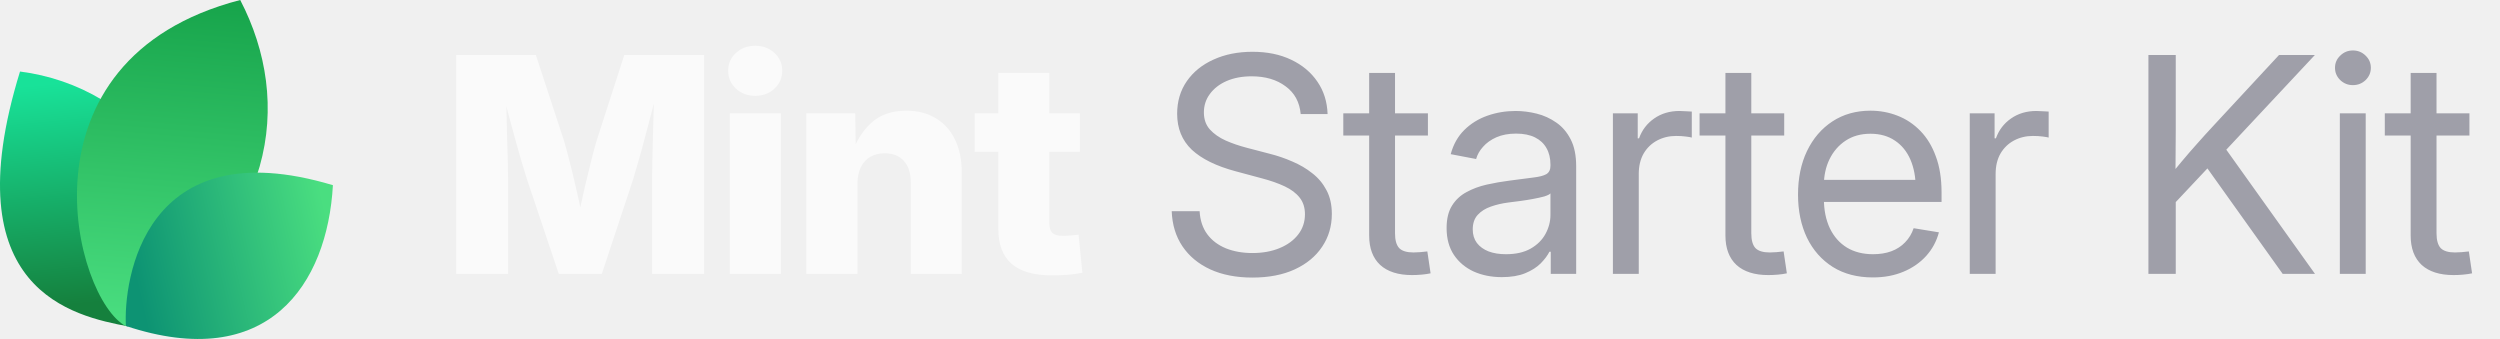
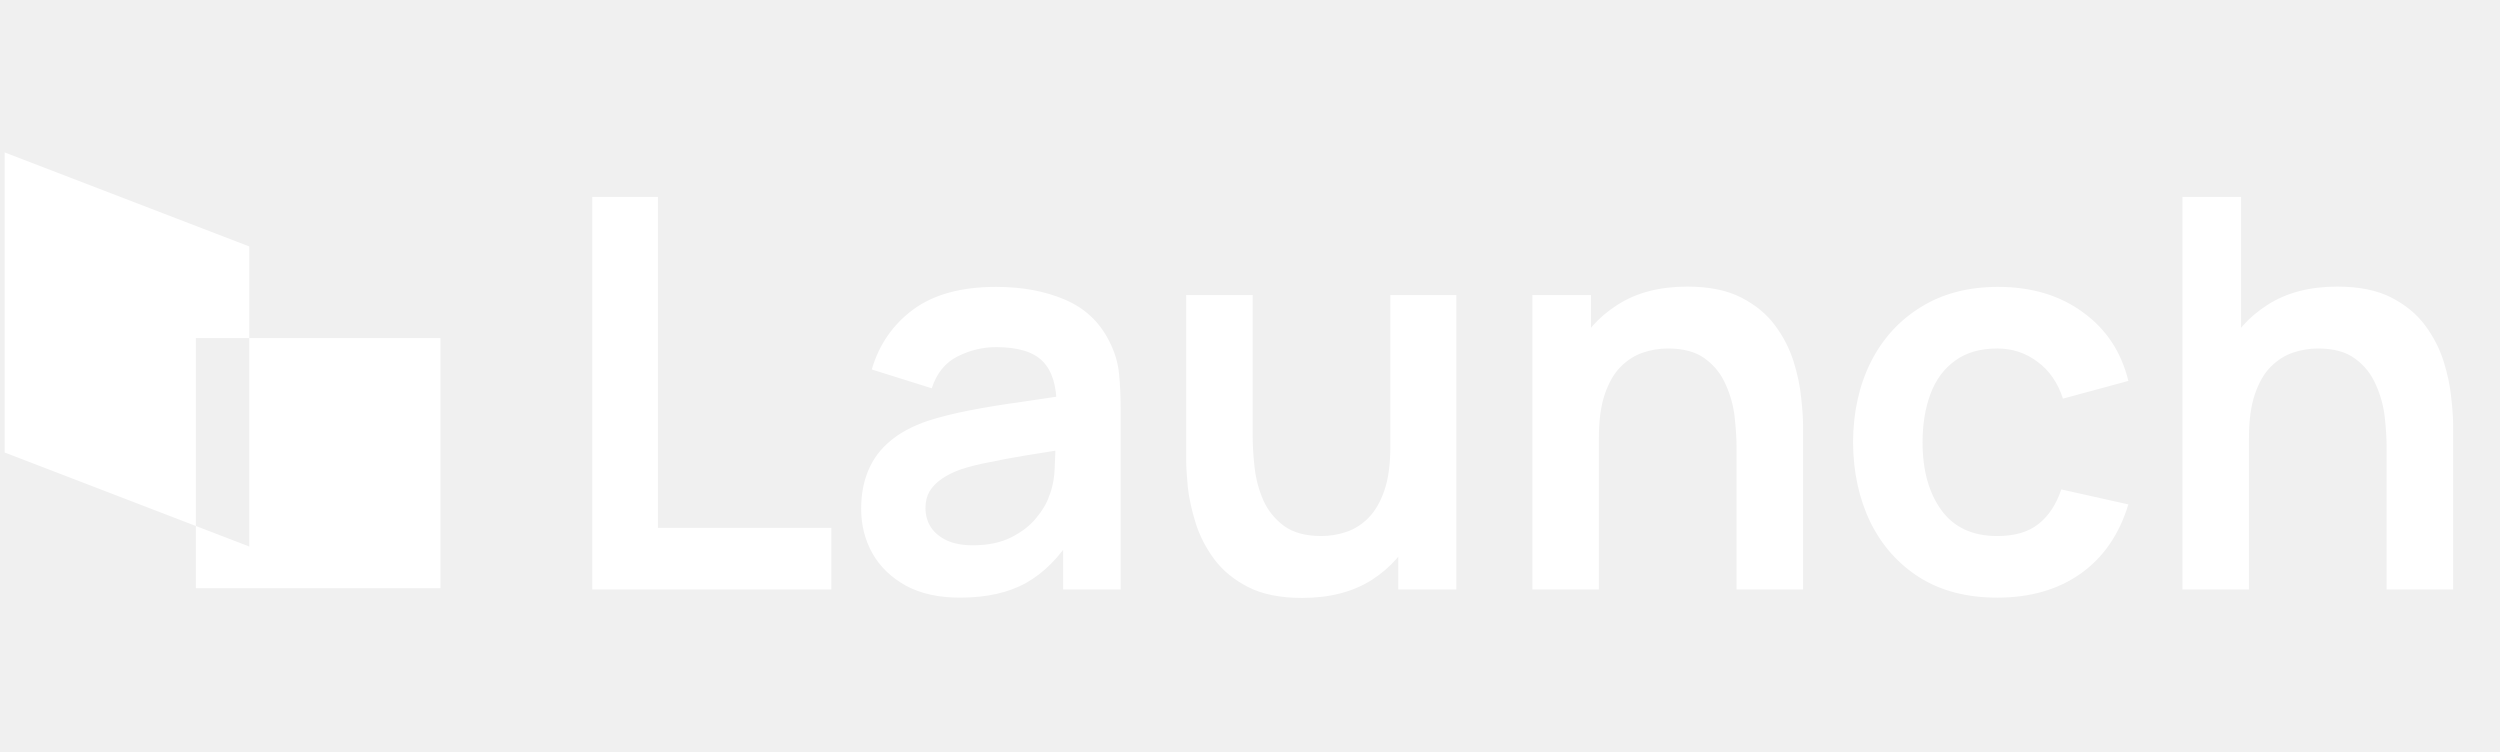
- <svg xmlns="http://www.w3.org/2000/svg" width="177" height="24" viewBox="0 0 177 24" fill="none">
-   <path d="M9.061 23.108C5.268 22.377 -3.391 20.627 1.417 5.064C9.634 6.099 16.973 14.064 9.061 23.108Z" fill="url(#paint0_linear_17557_2145)" />
-   <path d="M8.919 23.094C5.276 21.222 0.784 4.209 17.007 0C20.757 7.193 19.621 16.545 8.919 23.094Z" fill="url(#paint1_linear_17557_2145)" />
-   <path d="M8.914 23.079C8.735 19.882 10.159 9.085 23.57 13.111C23.181 20.123 18.984 26.418 8.914 23.079Z" fill="url(#paint2_linear_17557_2145)" />
-   <path d="M32.301 19.392V3.894H37.938L39.925 9.948C40.036 10.315 40.164 10.787 40.31 11.362C40.462 11.938 40.611 12.552 40.757 13.204C40.91 13.855 41.048 14.483 41.173 15.086C41.305 15.682 41.412 16.192 41.495 16.615H40.695C40.771 16.192 40.871 15.682 40.996 15.086C41.128 14.49 41.267 13.866 41.412 13.214C41.565 12.562 41.714 11.948 41.86 11.373C42.005 10.79 42.133 10.315 42.244 9.948L44.2 3.894H49.848V19.392H46.166V12.704C46.166 12.357 46.173 11.917 46.187 11.383C46.2 10.849 46.214 10.27 46.228 9.646C46.249 9.022 46.266 8.391 46.28 7.753C46.301 7.115 46.311 6.519 46.311 5.964H46.623C46.485 6.561 46.332 7.181 46.166 7.826C45.999 8.471 45.833 9.102 45.666 9.719C45.507 10.336 45.351 10.901 45.198 11.414C45.053 11.928 44.928 12.357 44.824 12.704L42.608 19.392H39.561L37.314 12.704C37.203 12.357 37.072 11.928 36.919 11.414C36.773 10.901 36.614 10.34 36.441 9.729C36.274 9.112 36.104 8.481 35.931 7.836C35.764 7.192 35.608 6.567 35.463 5.964H35.827C35.834 6.512 35.844 7.105 35.858 7.743C35.872 8.374 35.886 9.005 35.9 9.636C35.92 10.26 35.938 10.839 35.952 11.373C35.965 11.907 35.972 12.351 35.972 12.704V19.392H32.301ZM51.668 19.392V8.024H55.288V19.392H51.668ZM53.468 6.786C52.927 6.786 52.473 6.616 52.105 6.276C51.738 5.93 51.554 5.507 51.554 5.007C51.554 4.508 51.738 4.088 52.105 3.749C52.473 3.409 52.927 3.239 53.468 3.239C54.009 3.239 54.463 3.409 54.83 3.749C55.198 4.082 55.382 4.501 55.382 5.007C55.382 5.507 55.198 5.93 54.83 6.276C54.463 6.616 54.009 6.786 53.468 6.786ZM60.708 13.027V19.392H57.088V8.024H60.551L60.593 10.967H60.281C60.593 10.024 61.061 9.268 61.685 8.7C62.309 8.124 63.138 7.836 64.171 7.836C64.975 7.836 65.672 8.017 66.262 8.377C66.851 8.731 67.302 9.234 67.614 9.885C67.933 10.537 68.092 11.307 68.092 12.194V19.392H64.483V12.912C64.483 12.26 64.32 11.754 63.994 11.394C63.675 11.033 63.221 10.853 62.632 10.853C62.25 10.853 61.914 10.936 61.623 11.102C61.332 11.269 61.106 11.515 60.947 11.841C60.787 12.16 60.708 12.555 60.708 13.027ZM76.456 8.024V10.749H69.008V8.024H76.456ZM70.683 5.163H74.292V15.783C74.292 16.102 74.361 16.334 74.5 16.48C74.646 16.625 74.899 16.698 75.259 16.698C75.405 16.698 75.596 16.688 75.831 16.667C76.074 16.646 76.251 16.629 76.362 16.615L76.632 19.309C76.313 19.378 75.963 19.427 75.582 19.455C75.207 19.482 74.836 19.496 74.469 19.496C73.2 19.496 72.25 19.222 71.619 18.674C70.995 18.127 70.683 17.308 70.683 16.22V5.163Z" fill="#FAFAFA" />
-   <path d="M88.667 19.652C87.523 19.652 86.528 19.458 85.682 19.07C84.843 18.681 84.188 18.137 83.716 17.437C83.245 16.736 82.992 15.908 82.957 14.951H84.933C84.968 15.596 85.148 16.14 85.474 16.584C85.8 17.021 86.24 17.354 86.795 17.582C87.35 17.804 87.974 17.915 88.667 17.915C89.388 17.915 90.026 17.801 90.581 17.572C91.143 17.343 91.583 17.024 91.902 16.615C92.228 16.199 92.391 15.717 92.391 15.169C92.391 14.698 92.266 14.306 92.017 13.994C91.767 13.675 91.413 13.408 90.956 13.193C90.498 12.978 89.954 12.787 89.323 12.621L87.502 12.132C86.123 11.765 85.082 11.255 84.382 10.603C83.689 9.944 83.342 9.095 83.342 8.055C83.342 7.174 83.571 6.404 84.028 5.746C84.486 5.087 85.117 4.577 85.921 4.217C86.726 3.849 87.645 3.666 88.678 3.666C89.718 3.666 90.63 3.853 91.413 4.227C92.204 4.602 92.824 5.122 93.275 5.787C93.726 6.446 93.965 7.209 93.993 8.076H92.089C92.013 7.23 91.656 6.574 91.018 6.11C90.387 5.638 89.586 5.403 88.615 5.403C87.95 5.403 87.36 5.513 86.847 5.735C86.341 5.957 85.946 6.262 85.661 6.651C85.377 7.032 85.235 7.469 85.235 7.961C85.235 8.447 85.377 8.849 85.661 9.168C85.946 9.48 86.317 9.74 86.774 9.948C87.232 10.149 87.724 10.319 88.251 10.457L89.884 10.884C90.439 11.023 90.977 11.206 91.496 11.435C92.023 11.657 92.495 11.934 92.911 12.267C93.334 12.593 93.67 12.995 93.92 13.474C94.17 13.945 94.294 14.504 94.294 15.149C94.294 16.015 94.066 16.788 93.608 17.468C93.157 18.148 92.512 18.681 91.673 19.07C90.834 19.458 89.832 19.652 88.667 19.652ZM101.097 8.024V9.594H95.106V8.024H101.097ZM96.937 5.163H98.767V16.521C98.767 17 98.865 17.347 99.059 17.562C99.26 17.77 99.6 17.874 100.078 17.874C100.21 17.874 100.366 17.867 100.546 17.853C100.733 17.832 100.903 17.815 101.056 17.801L101.285 19.351C101.097 19.392 100.886 19.423 100.65 19.444C100.414 19.465 100.189 19.475 99.974 19.475C98.996 19.475 98.244 19.236 97.717 18.758C97.197 18.272 96.937 17.579 96.937 16.677V5.163ZM106.33 19.621C105.595 19.621 104.932 19.489 104.343 19.226C103.754 18.955 103.285 18.564 102.939 18.05C102.592 17.53 102.419 16.896 102.419 16.147C102.419 15.495 102.547 14.965 102.804 14.556C103.06 14.146 103.403 13.828 103.833 13.599C104.263 13.363 104.742 13.186 105.269 13.068C105.796 12.95 106.333 12.857 106.881 12.787C107.574 12.69 108.132 12.617 108.555 12.569C108.978 12.52 109.287 12.441 109.481 12.33C109.675 12.212 109.772 12.014 109.772 11.737V11.654C109.772 11.203 109.679 10.815 109.492 10.489C109.311 10.163 109.041 9.91 108.68 9.729C108.32 9.549 107.872 9.459 107.338 9.459C106.805 9.459 106.34 9.546 105.945 9.719C105.556 9.892 105.241 10.118 104.998 10.395C104.755 10.665 104.593 10.953 104.509 11.258L102.71 10.915C102.897 10.222 103.22 9.65 103.677 9.199C104.135 8.748 104.679 8.412 105.31 8.19C105.941 7.968 106.607 7.857 107.307 7.857C107.8 7.857 108.295 7.92 108.795 8.044C109.301 8.169 109.765 8.381 110.188 8.679C110.611 8.97 110.951 9.369 111.208 9.875C111.464 10.374 111.593 11.005 111.593 11.768V19.392H109.793V17.822H109.7C109.568 18.085 109.363 18.359 109.086 18.643C108.809 18.921 108.444 19.153 107.994 19.34C107.543 19.527 106.988 19.621 106.33 19.621ZM106.621 17.998C107.321 17.998 107.904 17.867 108.368 17.603C108.84 17.333 109.19 16.986 109.419 16.563C109.654 16.133 109.772 15.682 109.772 15.211V13.692C109.703 13.769 109.554 13.841 109.325 13.911C109.096 13.973 108.829 14.032 108.524 14.088C108.226 14.143 107.921 14.192 107.609 14.233C107.304 14.275 107.033 14.309 106.798 14.337C106.354 14.393 105.938 14.49 105.549 14.628C105.168 14.76 104.86 14.954 104.624 15.211C104.388 15.467 104.27 15.811 104.27 16.241C104.27 16.615 104.367 16.934 104.561 17.198C104.762 17.461 105.04 17.662 105.393 17.801C105.747 17.933 106.156 17.998 106.621 17.998ZM114.193 19.392V8.024H115.951V9.792H116.045C116.253 9.209 116.61 8.741 117.116 8.388C117.622 8.034 118.219 7.857 118.905 7.857C119.058 7.857 119.217 7.864 119.384 7.878C119.55 7.885 119.682 7.892 119.779 7.899V9.74C119.716 9.719 119.578 9.695 119.363 9.667C119.155 9.639 118.922 9.625 118.666 9.625C118.174 9.625 117.726 9.733 117.324 9.948C116.922 10.163 116.603 10.471 116.367 10.874C116.138 11.276 116.024 11.758 116.024 12.319V19.392H114.193ZM126.322 8.024V9.594H120.33V8.024H126.322ZM122.161 5.163H123.992V16.521C123.992 17 124.089 17.347 124.283 17.562C124.484 17.77 124.824 17.874 125.302 17.874C125.434 17.874 125.59 17.867 125.77 17.853C125.958 17.832 126.127 17.815 126.28 17.801L126.509 19.351C126.322 19.392 126.11 19.423 125.874 19.444C125.639 19.465 125.413 19.475 125.198 19.475C124.221 19.475 123.468 19.236 122.941 18.758C122.421 18.272 122.161 17.579 122.161 16.677V5.163ZM132.604 19.642C131.502 19.642 130.555 19.396 129.765 18.903C128.974 18.404 128.364 17.714 127.934 16.834C127.511 15.946 127.3 14.927 127.3 13.775C127.3 12.611 127.511 11.584 127.934 10.697C128.364 9.802 128.964 9.102 129.734 8.596C130.51 8.089 131.408 7.836 132.428 7.836C133.1 7.836 133.738 7.954 134.341 8.19C134.952 8.426 135.489 8.783 135.954 9.261C136.425 9.74 136.793 10.343 137.056 11.071C137.327 11.792 137.462 12.645 137.462 13.63V14.296H128.433V12.735H136.463L135.631 13.297C135.631 12.541 135.506 11.876 135.257 11.3C135.007 10.725 134.643 10.277 134.165 9.958C133.686 9.632 133.107 9.469 132.428 9.469C131.748 9.469 131.162 9.632 130.67 9.958C130.177 10.284 129.796 10.725 129.526 11.279C129.262 11.827 129.13 12.441 129.13 13.12V14.046C129.13 14.864 129.273 15.572 129.557 16.168C129.841 16.757 130.243 17.211 130.763 17.53C131.283 17.842 131.901 17.998 132.615 17.998C133.093 17.998 133.523 17.929 133.905 17.79C134.293 17.645 134.619 17.433 134.882 17.156C135.153 16.879 135.354 16.546 135.486 16.157L137.275 16.449C137.108 17.08 136.81 17.634 136.38 18.113C135.95 18.591 135.413 18.966 134.768 19.236C134.123 19.507 133.402 19.642 132.604 19.642ZM139.459 19.392V8.024H141.217V9.792H141.311C141.519 9.209 141.876 8.741 142.382 8.388C142.888 8.034 143.485 7.857 144.171 7.857C144.324 7.857 144.483 7.864 144.649 7.878C144.816 7.885 144.948 7.892 145.045 7.899V9.74C144.982 9.719 144.844 9.695 144.629 9.667C144.421 9.639 144.188 9.625 143.932 9.625C143.439 9.625 142.992 9.733 142.59 9.948C142.188 10.163 141.869 10.471 141.633 10.874C141.404 11.276 141.29 11.758 141.29 12.319V19.392H139.459ZM153.429 14.961V12.715C153.783 12.257 154.136 11.82 154.49 11.404C154.844 10.981 155.204 10.565 155.572 10.156C155.939 9.74 156.314 9.327 156.695 8.918L161.355 3.894H163.893L157.277 10.967H157.184L153.429 14.961ZM152.108 19.392V3.894H154.043V9.241L154.022 12.559L154.043 13.505V19.392H152.108ZM161.615 19.392L155.967 11.477L157.173 9.969L163.903 19.392H161.615ZM165.661 19.392V8.024H167.492V19.392H165.661ZM166.587 6.027C166.24 6.027 165.942 5.909 165.692 5.673C165.443 5.43 165.318 5.139 165.318 4.799C165.318 4.459 165.443 4.172 165.692 3.936C165.942 3.693 166.24 3.572 166.587 3.572C166.934 3.572 167.232 3.693 167.482 3.936C167.731 4.172 167.856 4.459 167.856 4.799C167.856 5.139 167.731 5.43 167.482 5.673C167.232 5.909 166.934 6.027 166.587 6.027ZM174.836 8.024V9.594H168.844V8.024H174.836ZM170.675 5.163H172.506V16.521C172.506 17 172.603 17.347 172.797 17.562C172.998 17.77 173.338 17.874 173.816 17.874C173.948 17.874 174.104 17.867 174.284 17.853C174.472 17.832 174.641 17.815 174.794 17.801L175.023 19.351C174.836 19.392 174.624 19.423 174.388 19.444C174.153 19.465 173.927 19.475 173.712 19.475C172.735 19.475 171.982 19.236 171.455 18.758C170.935 18.272 170.675 17.579 170.675 16.677V5.163Z" fill="#9F9FA9" />
-   <defs>
-     <linearGradient id="paint0_linear_17557_2145" x1="3.776" y1="5.916" x2="5.232" y2="21.559" gradientUnits="userSpaceOnUse">
-       <stop stop-color="#18E299" />
-       <stop offset="1" stop-color="#15803D" />
-     </linearGradient>
-     <linearGradient id="paint1_linear_17557_2145" x1="12.171" y1="-0.718" x2="10.19" y2="22.983" gradientUnits="userSpaceOnUse">
-       <stop stop-color="#16A34A" />
-       <stop offset="1" stop-color="#4ADE80" />
-     </linearGradient>
-     <linearGradient id="paint2_linear_17557_2145" x1="23.133" y1="15.353" x2="9.338" y2="18.52" gradientUnits="userSpaceOnUse">
-       <stop stop-color="#4ADE80" />
-       <stop offset="1" stop-color="#0D9373" />
-     </linearGradient>
-   </defs>
+ <svg xmlns="http://www.w3.org/2000/svg" width="266" height="80" viewBox="0 0 266 80" fill="none">
+   <path d="M63.016 62.719V20.952H70.006V56.164H88.453V62.719H63.016ZM102.126 63.589C99.863 63.589 97.949 63.163 96.383 62.313C94.816 61.443 93.627 60.292 92.815 58.861C92.022 57.43 91.626 55.854 91.626 54.133C91.626 52.625 91.877 51.272 92.38 50.073C92.883 48.855 93.656 47.81 94.7 46.94C95.745 46.051 97.098 45.326 98.761 44.765C100.018 44.359 101.487 43.992 103.17 43.663C104.871 43.334 106.708 43.034 108.681 42.764C110.672 42.474 112.751 42.164 114.917 41.836L112.422 43.257C112.441 41.091 111.958 39.496 110.972 38.471C109.986 37.446 108.323 36.934 105.983 36.934C104.572 36.934 103.208 37.263 101.894 37.92C100.579 38.577 99.66 39.709 99.138 41.313L92.757 39.312C93.531 36.663 95 34.536 97.166 32.931C99.351 31.326 102.29 30.524 105.983 30.524C108.768 30.524 111.214 30.978 113.321 31.887C115.448 32.796 117.024 34.285 118.049 36.354C118.61 37.456 118.948 38.587 119.064 39.747C119.18 40.888 119.238 42.135 119.238 43.489V62.719H113.118V55.932L114.133 57.034C112.722 59.296 111.069 60.959 109.174 62.023C107.298 63.067 104.949 63.589 102.126 63.589ZM103.518 58.02C105.103 58.02 106.457 57.74 107.578 57.179C108.7 56.618 109.589 55.932 110.247 55.12C110.924 54.307 111.378 53.544 111.61 52.828C111.977 51.939 112.18 50.924 112.219 49.783C112.277 48.623 112.306 47.685 112.306 46.969L114.452 47.607C112.345 47.936 110.537 48.226 109.029 48.477C107.52 48.729 106.225 48.971 105.142 49.203C104.059 49.415 103.102 49.657 102.271 49.928C101.458 50.218 100.772 50.556 100.211 50.943C99.65 51.33 99.215 51.774 98.906 52.277C98.616 52.78 98.471 53.37 98.471 54.046C98.471 54.82 98.664 55.506 99.051 56.106C99.438 56.686 99.999 57.15 100.733 57.498C101.487 57.846 102.416 58.02 103.518 58.02ZM138.536 63.618C136.216 63.618 134.302 63.231 132.793 62.458C131.285 61.684 130.086 60.698 129.197 59.499C128.307 58.3 127.65 57.024 127.224 55.671C126.799 54.317 126.519 53.041 126.383 51.842C126.267 50.624 126.209 49.638 126.209 48.884V31.394H133.286V46.476C133.286 47.443 133.354 48.536 133.489 49.754C133.625 50.953 133.934 52.113 134.418 53.234C134.92 54.337 135.655 55.245 136.622 55.961C137.608 56.676 138.933 57.034 140.595 57.034C141.485 57.034 142.365 56.889 143.235 56.599C144.105 56.309 144.888 55.816 145.584 55.12C146.3 54.404 146.87 53.428 147.296 52.19C147.721 50.953 147.934 49.386 147.934 47.491L152.081 49.261C152.081 51.929 151.559 54.346 150.515 56.512C149.49 58.678 147.972 60.408 145.961 61.704C143.95 62.98 141.475 63.618 138.536 63.618ZM148.775 62.719V53.002H147.934V31.394H154.953V62.719H148.775ZM184.768 62.719V47.636C184.768 46.65 184.7 45.558 184.565 44.359C184.43 43.16 184.111 42.01 183.608 40.907C183.124 39.786 182.39 38.867 181.403 38.152C180.437 37.437 179.122 37.079 177.459 37.079C176.569 37.079 175.69 37.224 174.819 37.514C173.949 37.804 173.156 38.307 172.441 39.022C171.745 39.718 171.184 40.685 170.759 41.922C170.333 43.141 170.121 44.707 170.121 46.621L165.973 44.852C165.973 42.184 166.485 39.767 167.51 37.601C168.554 35.435 170.082 33.714 172.093 32.438C174.104 31.142 176.579 30.495 179.518 30.495C181.838 30.495 183.753 30.881 185.261 31.655C186.769 32.428 187.968 33.414 188.858 34.613C189.747 35.812 190.404 37.088 190.83 38.442C191.255 39.795 191.526 41.081 191.642 42.3C191.777 43.498 191.845 44.475 191.845 45.229V62.719H184.768ZM163.044 62.719V31.394H169.28V41.11H170.121V62.719H163.044ZM212.507 63.589C209.278 63.589 206.523 62.873 204.241 61.443C201.959 59.992 200.209 58.02 198.991 55.526C197.792 53.031 197.183 50.208 197.164 47.056C197.183 43.846 197.812 41.004 199.049 38.529C200.306 36.035 202.085 34.082 204.386 32.67C206.687 31.239 209.423 30.524 212.594 30.524C216.152 30.524 219.159 31.423 221.615 33.221C224.09 35 225.704 37.437 226.458 40.53L219.497 42.416C218.956 40.733 218.057 39.428 216.8 38.5C215.543 37.553 214.112 37.079 212.507 37.079C210.69 37.079 209.191 37.514 208.011 38.384C206.832 39.235 205.962 40.414 205.401 41.922C204.84 43.431 204.56 45.142 204.56 47.056C204.56 50.034 205.227 52.441 206.561 54.278C207.895 56.115 209.877 57.034 212.507 57.034C214.363 57.034 215.823 56.608 216.887 55.758C217.97 54.907 218.782 53.679 219.323 52.074L226.458 53.669C225.491 56.86 223.8 59.316 221.382 61.036C218.965 62.738 216.007 63.589 212.507 63.589ZM253.937 62.719V47.636C253.937 46.65 253.869 45.558 253.734 44.359C253.598 43.16 253.279 42.01 252.777 40.907C252.293 39.786 251.558 38.867 250.572 38.152C249.606 37.437 248.291 37.079 246.628 37.079C245.738 37.079 244.858 37.224 243.988 37.514C243.118 37.804 242.325 38.307 241.61 39.022C240.914 39.718 240.353 40.685 239.928 41.922C239.502 43.141 239.29 44.707 239.29 46.621L235.142 44.852C235.142 42.184 235.654 39.767 236.679 37.601C237.723 35.435 239.251 33.714 241.262 32.438C243.273 31.142 245.748 30.495 248.687 30.495C251.007 30.495 252.922 30.881 254.43 31.655C255.938 32.428 257.137 33.414 258.027 34.613C258.916 35.812 259.573 37.088 259.999 38.442C260.424 39.795 260.695 41.081 260.811 42.3C260.946 43.498 261.014 44.475 261.014 45.229V62.719H253.937ZM232.213 62.719V20.952H238.448V42.938H239.29V62.719H232.213Z" fill="white" />
+   <path d="M46.864 35.969V62.587H20.841V55.968L26.52 58.151V35.969H46.864ZM26.52 26.222V35.969H20.841V55.968L0.496 48.148V16.219L26.52 26.222Z" fill="white" />
</svg>
